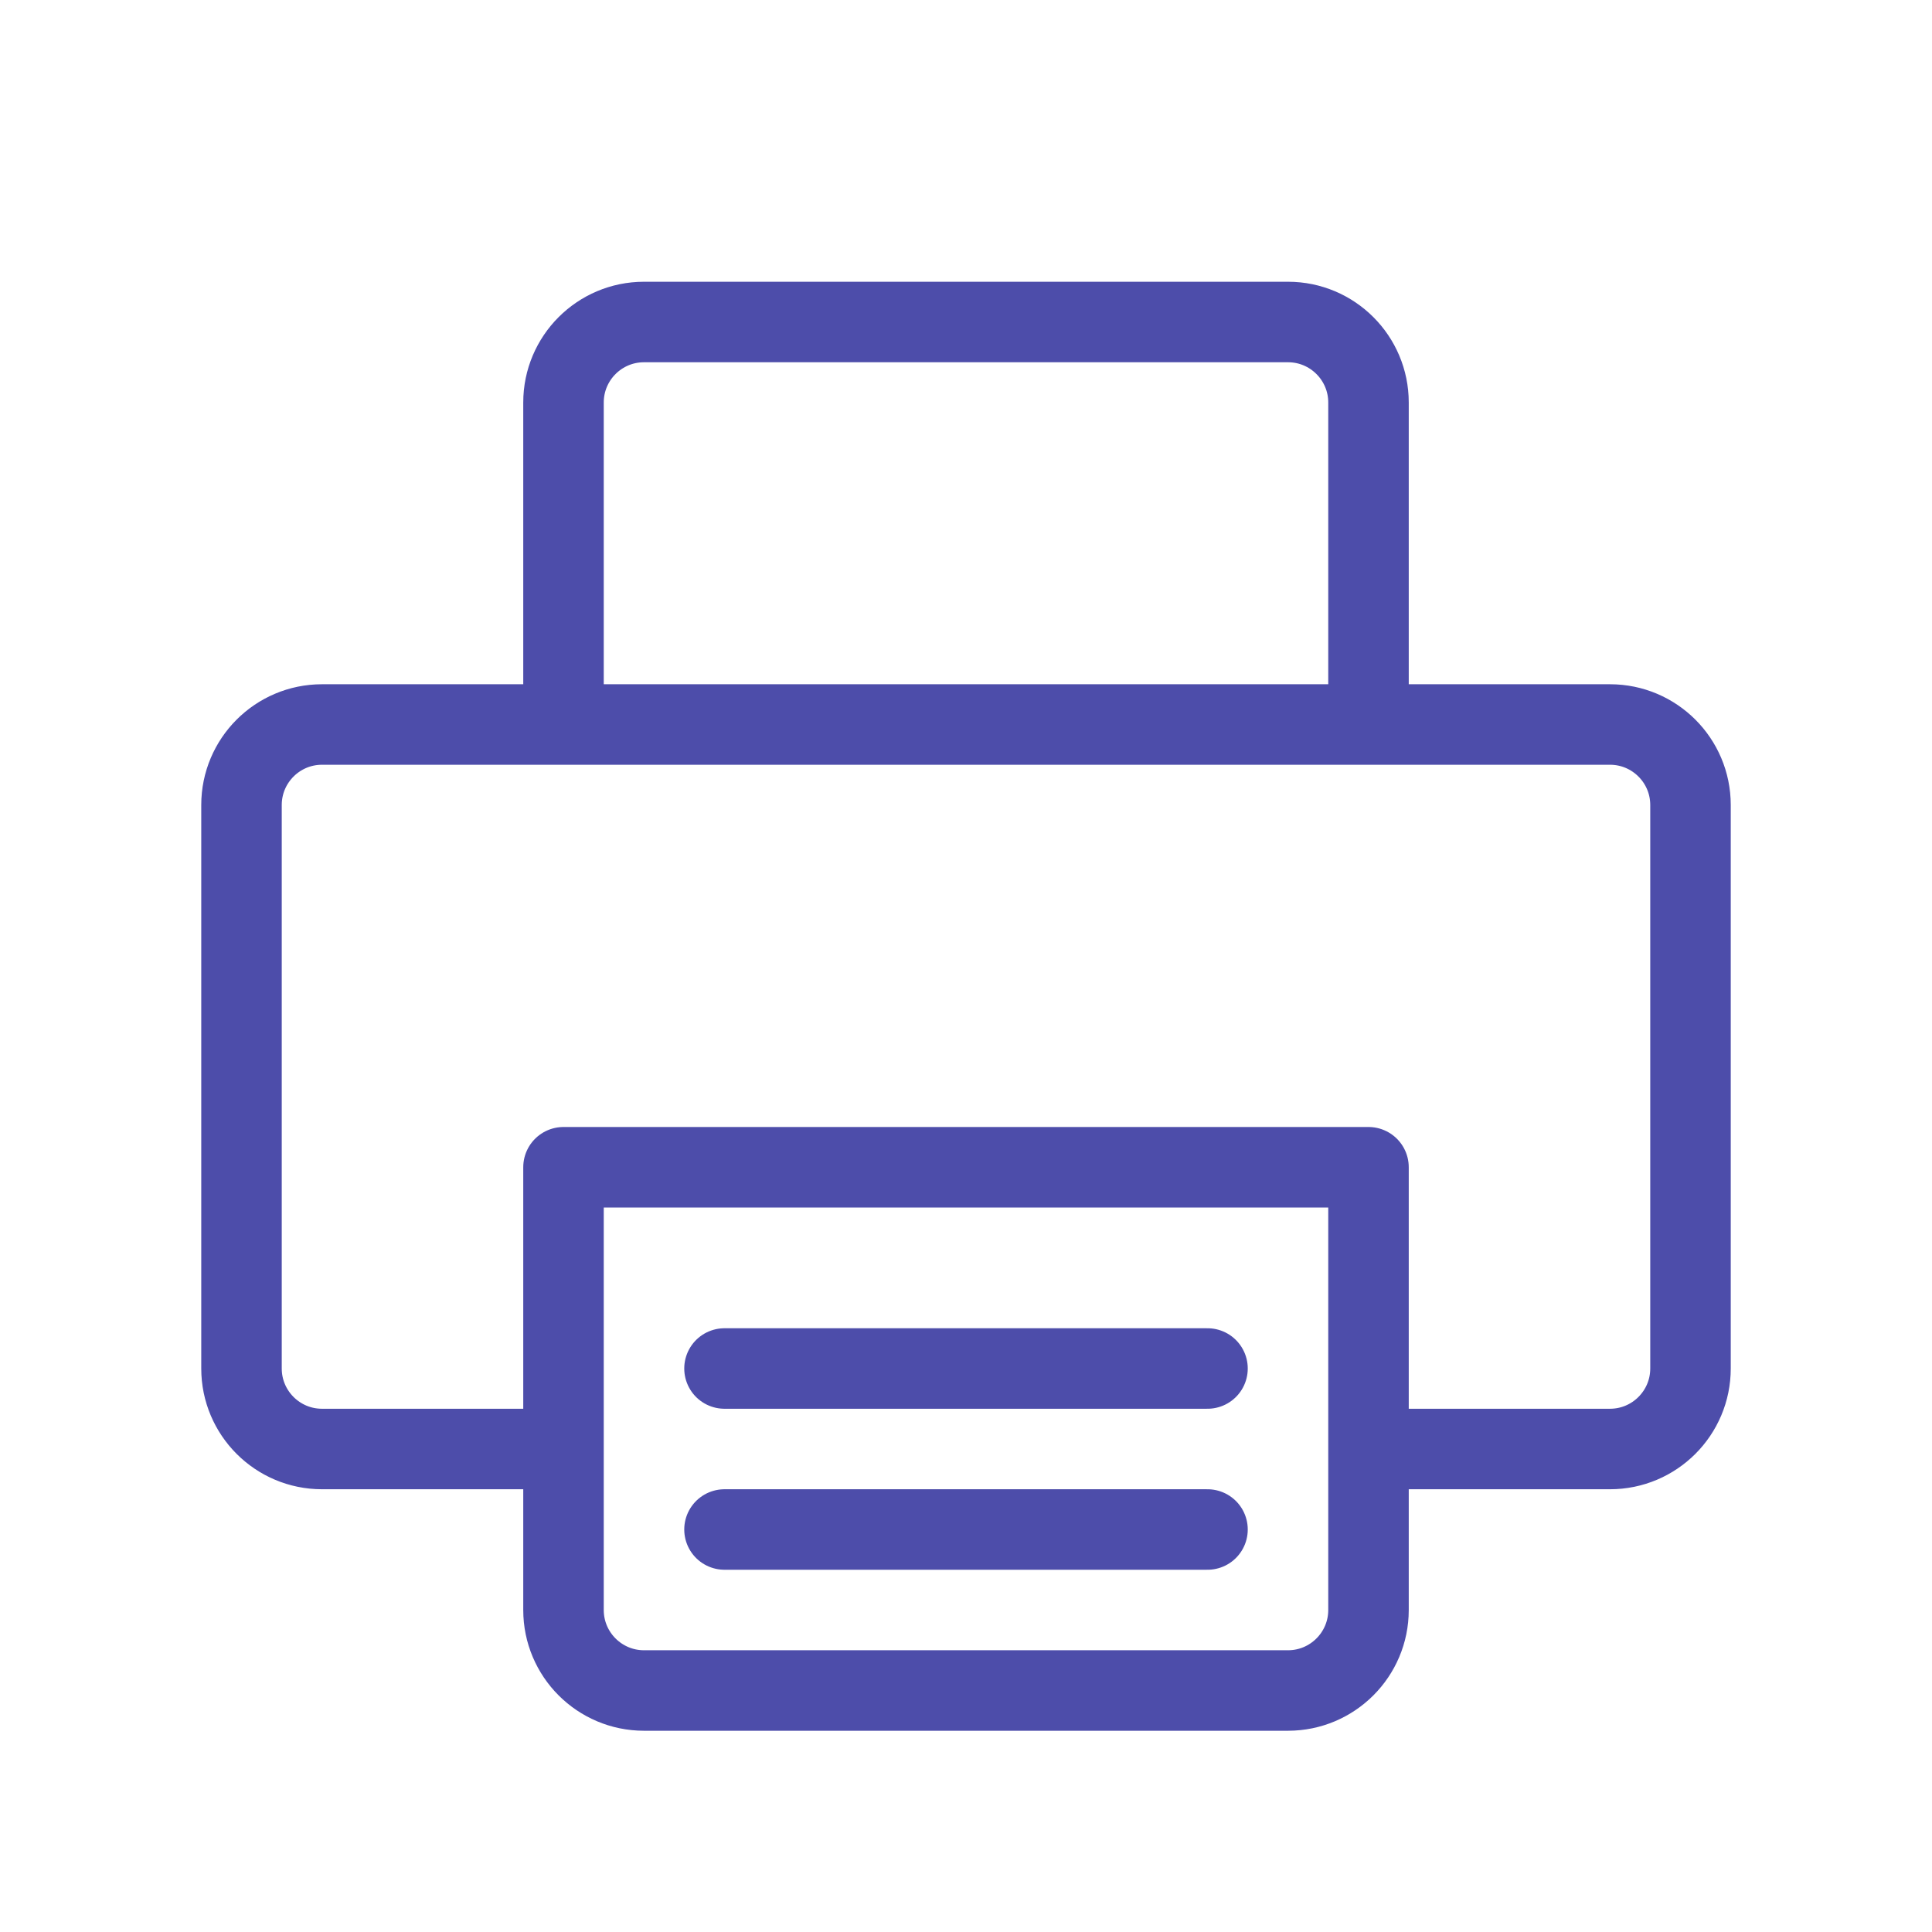
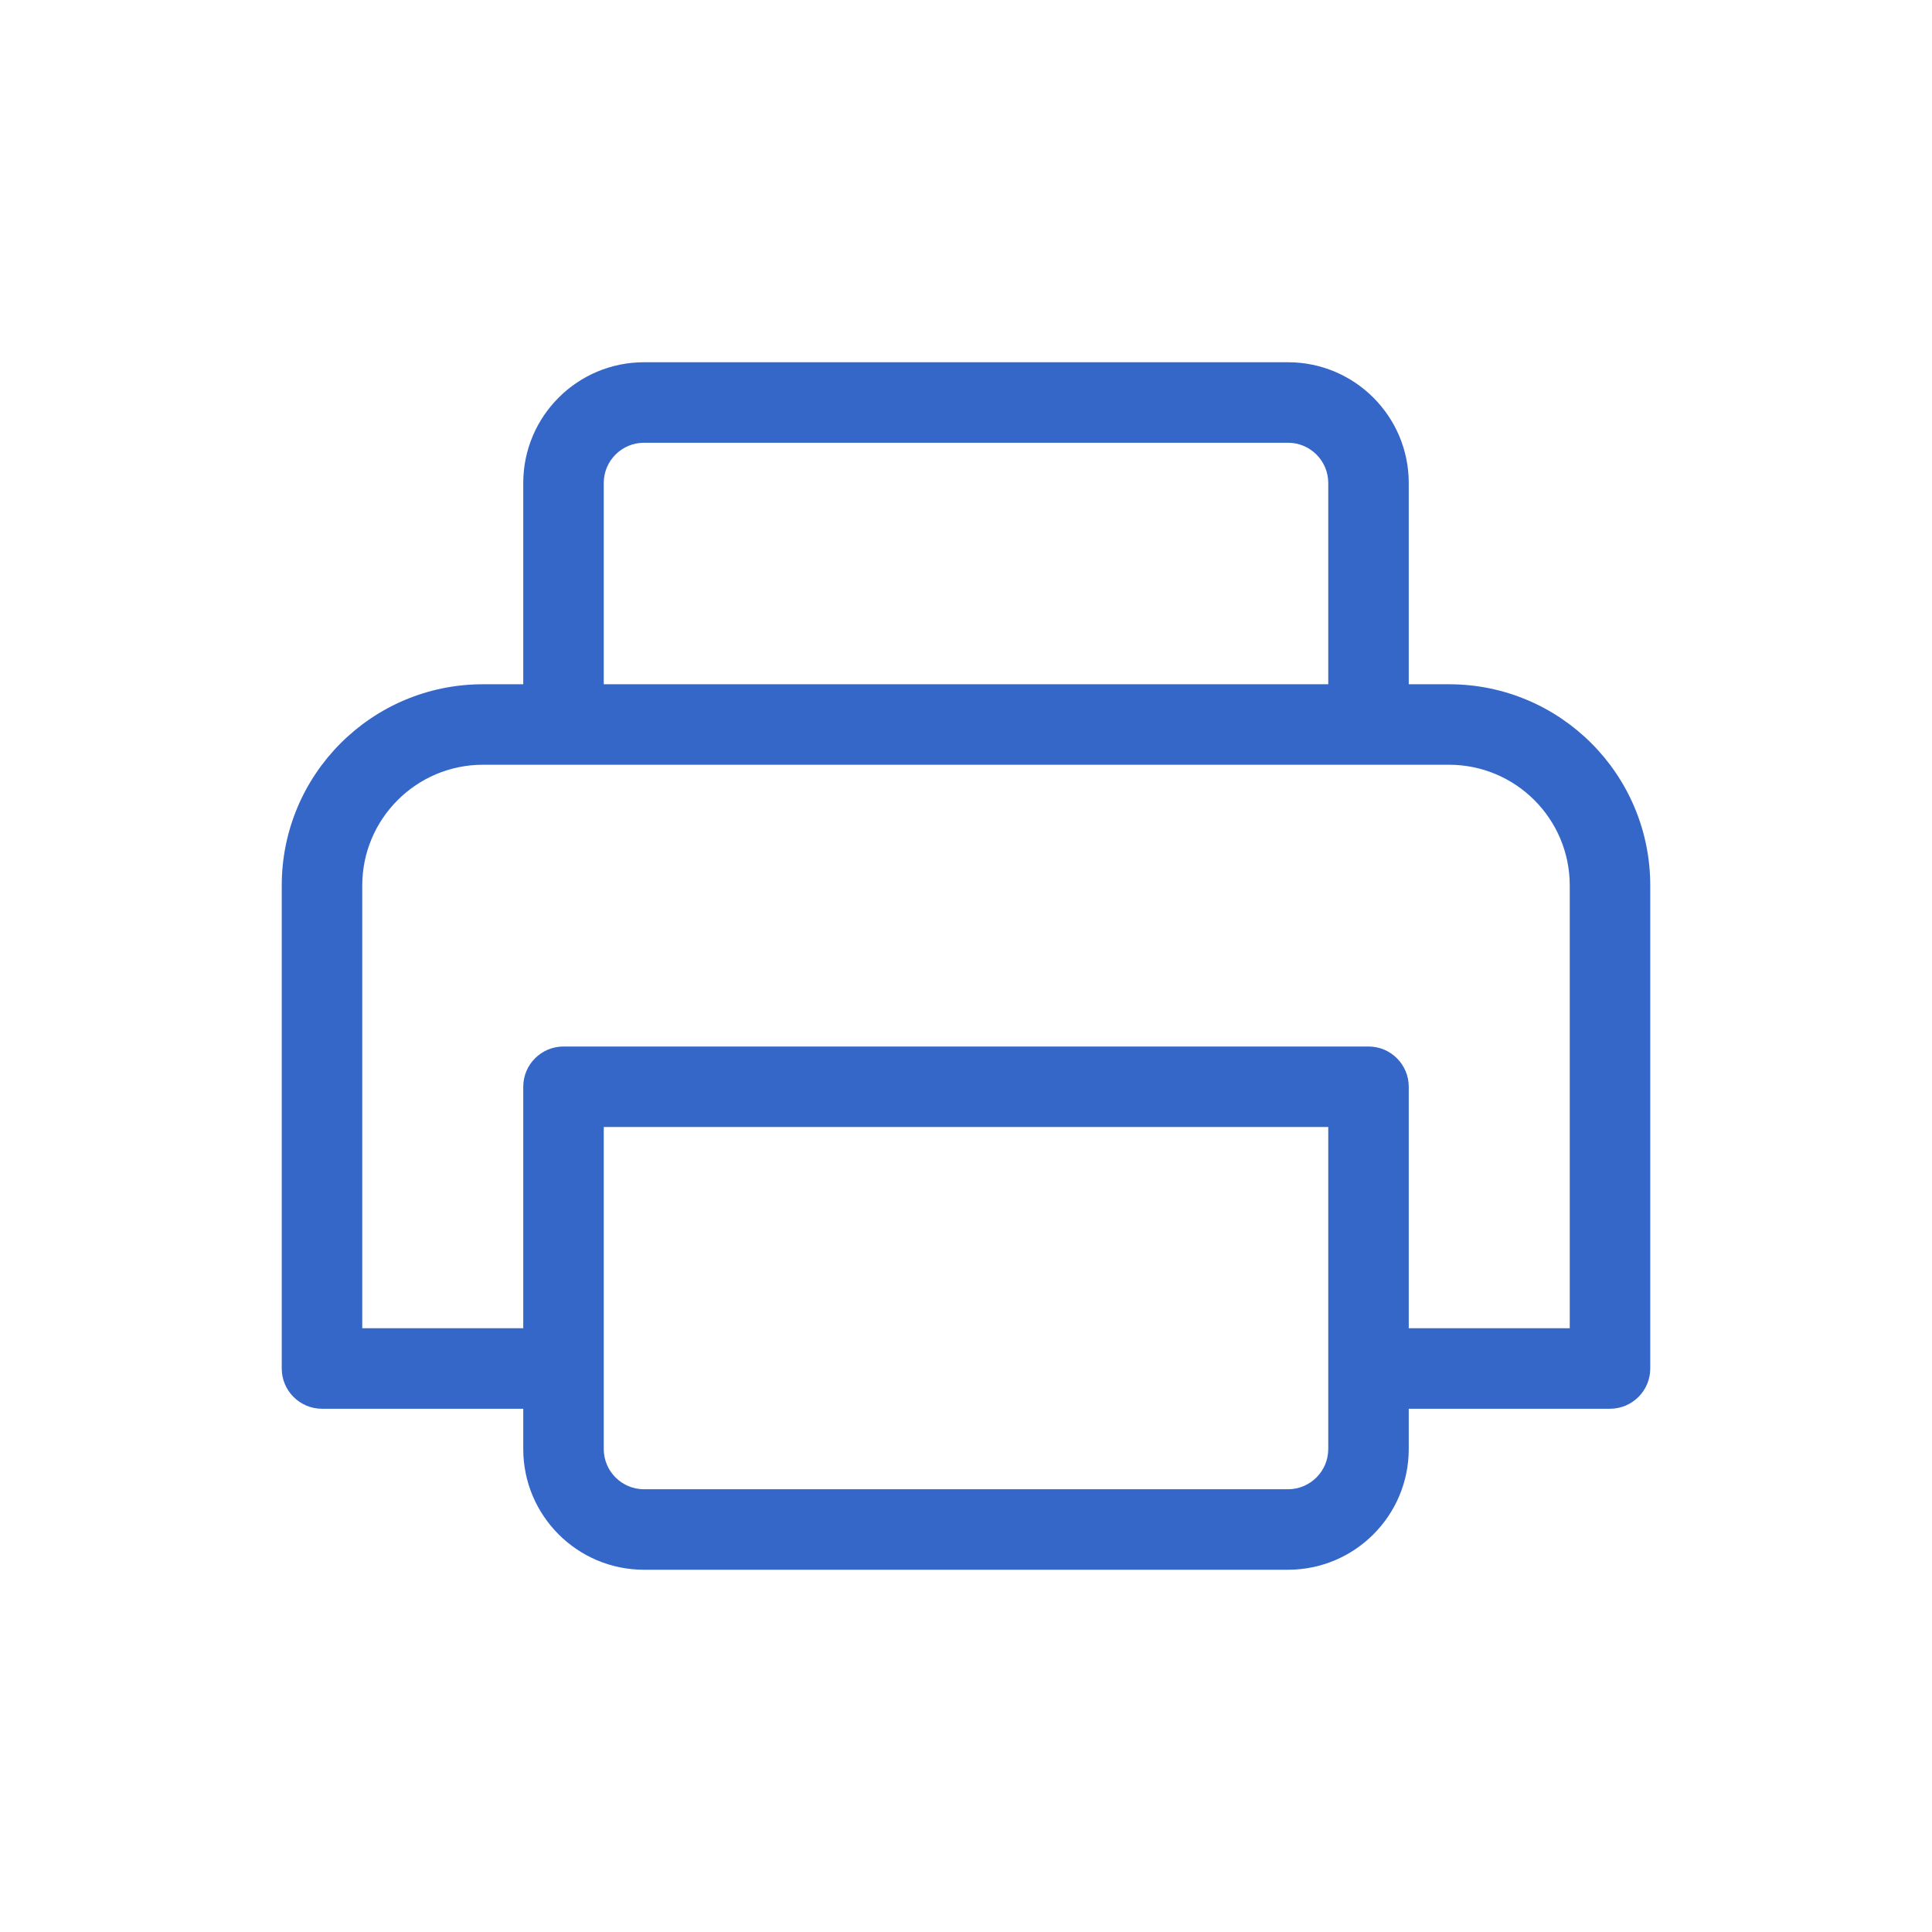
<svg xmlns="http://www.w3.org/2000/svg" width="24" height="24" viewBox="0 0 24 24" fill="none">
-   <path d="M7 9H4C3.448 9 3 9.448 3 10V17C3 17.552 3.448 18 4 18H7M7 9V5C7 4.448 7.448 4 8 4H16C16.552 4 17 4.448 17 5V9M7 9H17M17 9H20C20.552 9 21 9.448 21 10V17C21 17.552 20.552 18 20 18H17M7 18V14.5H17V18M7 18V20C7 20.552 7.448 21 8 21H16C16.552 21 17 20.552 17 20V18M9 17H15M9 19H15" stroke="#4D4DAA" stroke-linecap="round" stroke-linejoin="round" />
+   <path fill-rule="evenodd" clip-rule="evenodd" d="M6.5 6C6.5 5.172 7.172 4.5 8 4.5H16C16.828 4.5 17.5 5.172 17.5 6V8.5H18C19.381 8.5 20.5 9.619 20.5 11V17C20.5 17.276 20.276 17.5 20 17.5H17.5V18C17.5 18.828 16.828 19.5 16 19.5H8C7.172 19.5 6.5 18.828 6.5 18V17.5H4C3.724 17.5 3.5 17.276 3.5 17V11C3.5 9.619 4.619 8.5 6 8.5H6.5V6ZM7.5 8.5H16.5V6C16.5 5.724 16.276 5.5 16 5.5H8C7.724 5.5 7.5 5.724 7.5 6V8.5ZM6.5 16.5V13.5C6.5 13.224 6.724 13 7 13H17C17.276 13 17.5 13.224 17.5 13.5V16.5H19.5V11C19.5 10.172 18.828 9.5 18 9.5H6C5.172 9.5 4.5 10.172 4.5 11V16.5H6.5ZM7.5 14V18C7.5 18.276 7.724 18.5 8 18.5H16C16.276 18.5 16.5 18.276 16.5 18V14H7.5Z" fill="#3567C9" />
</svg>
